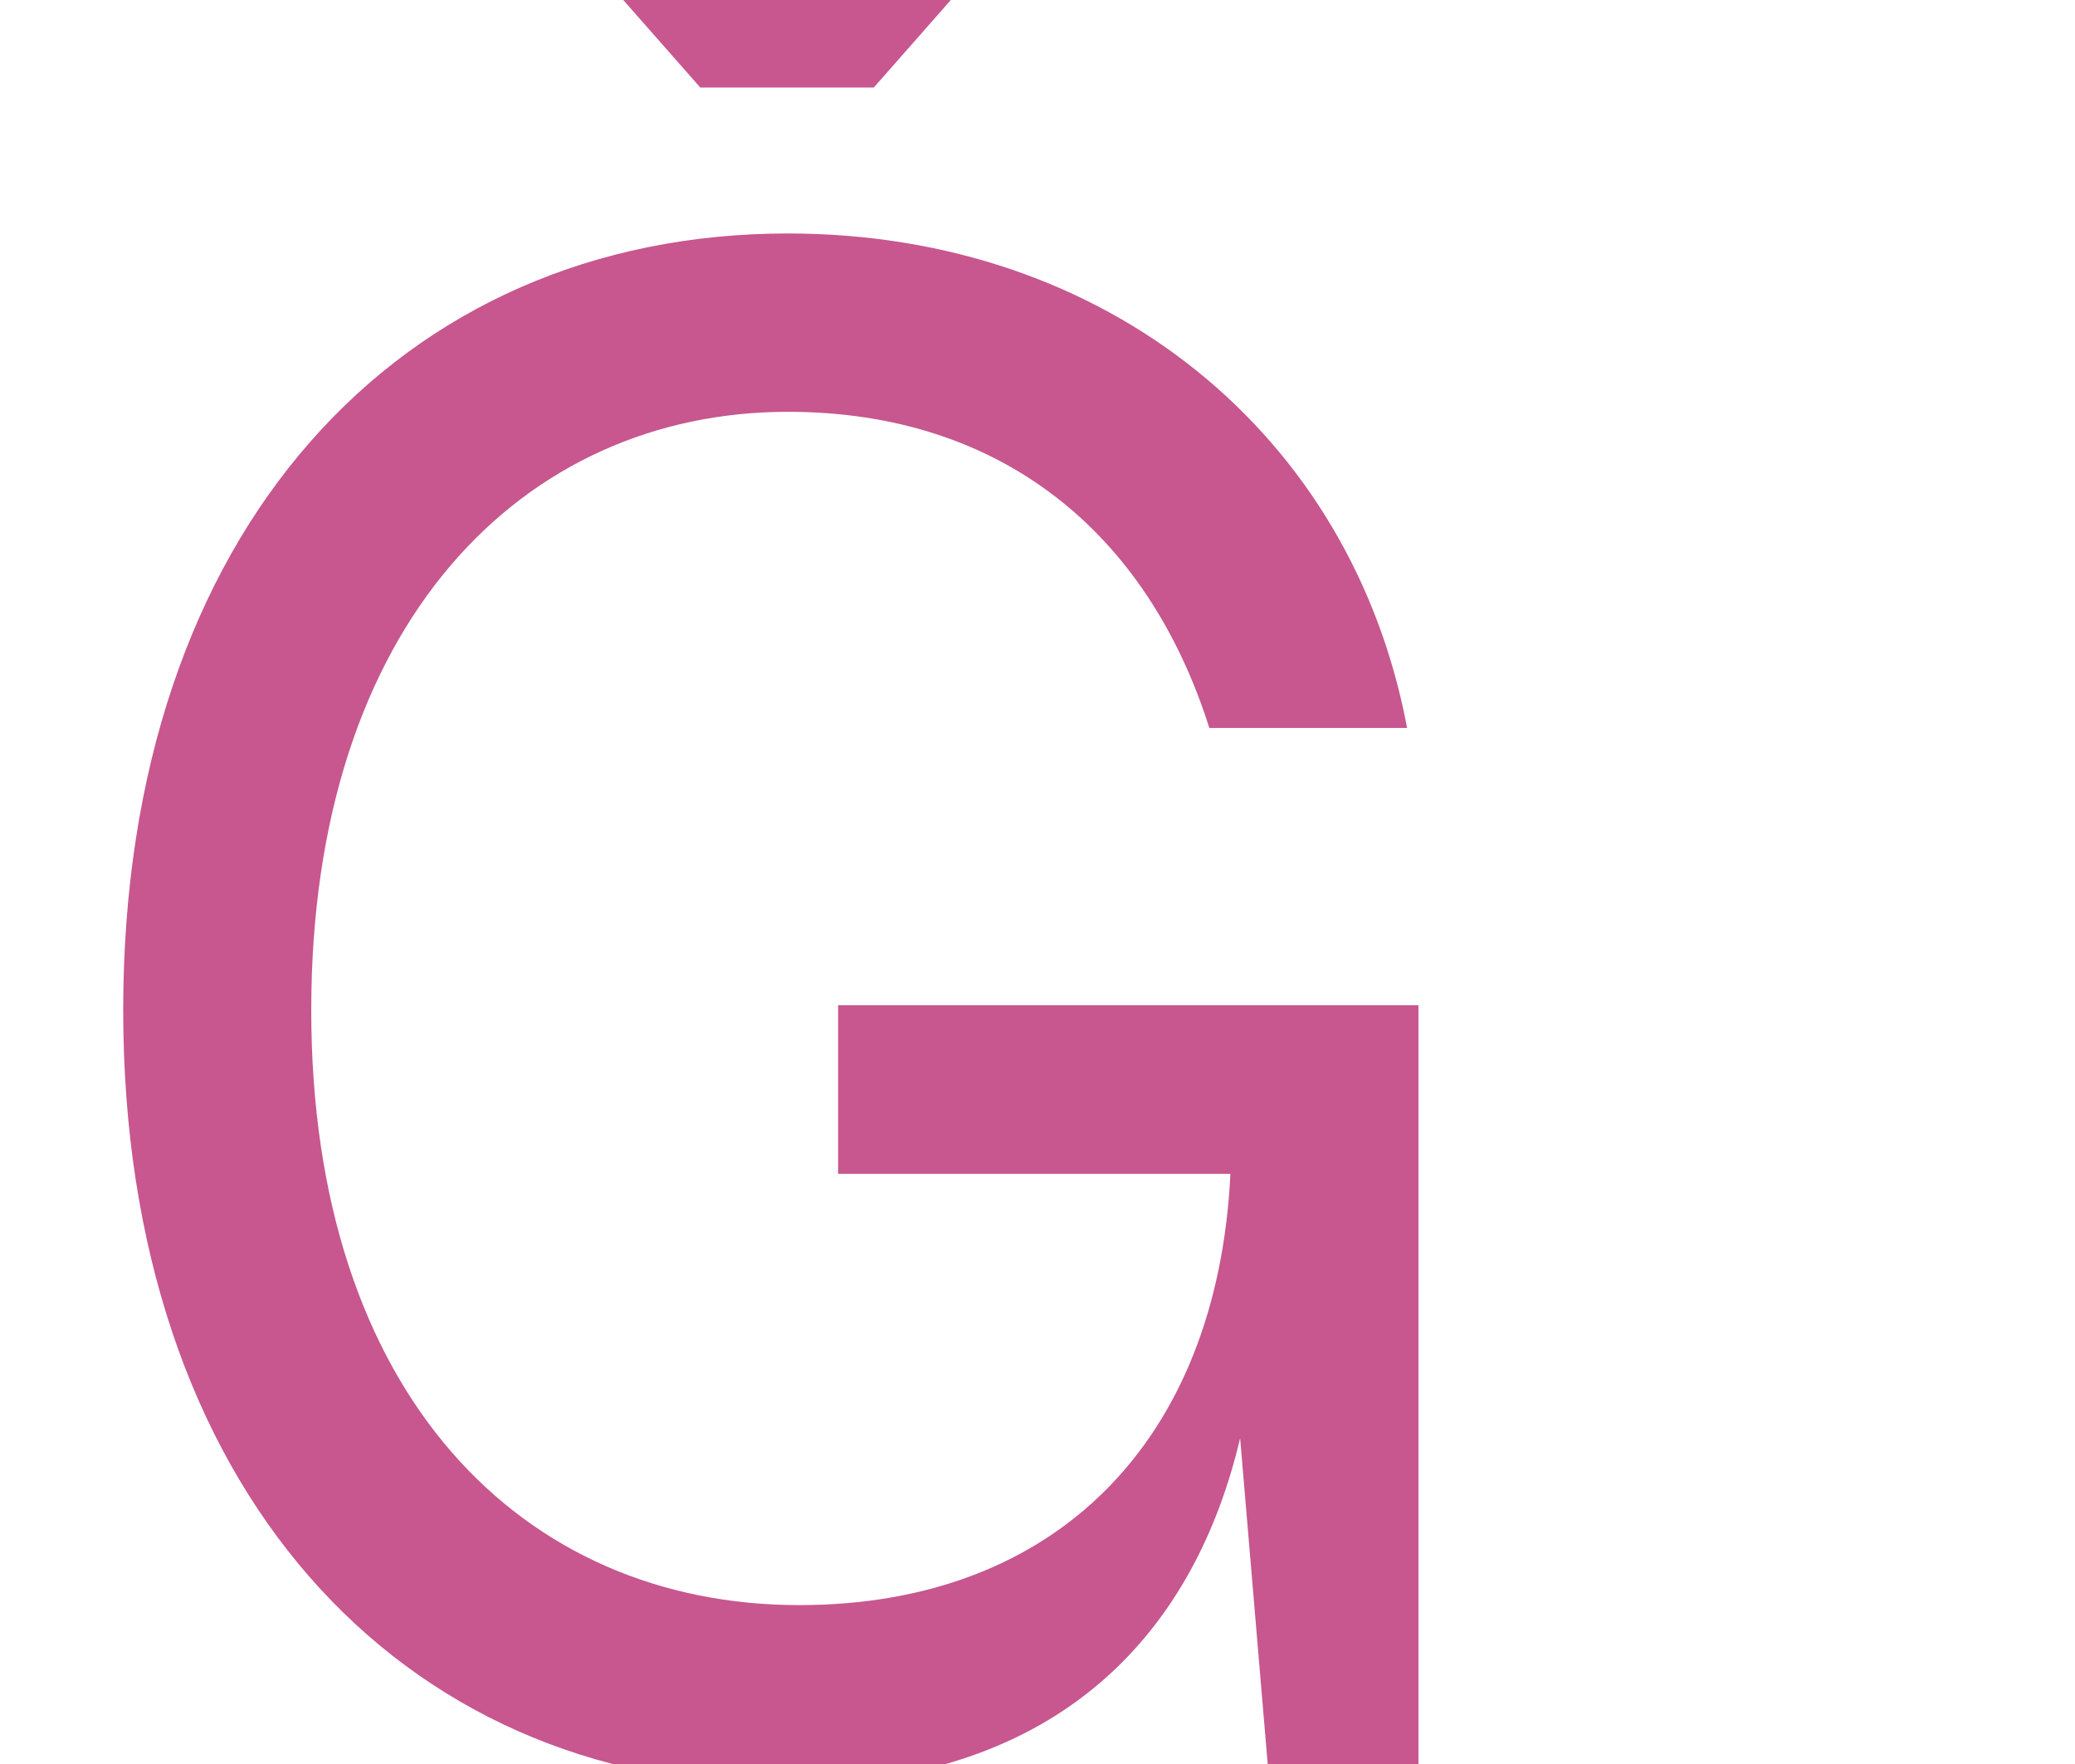
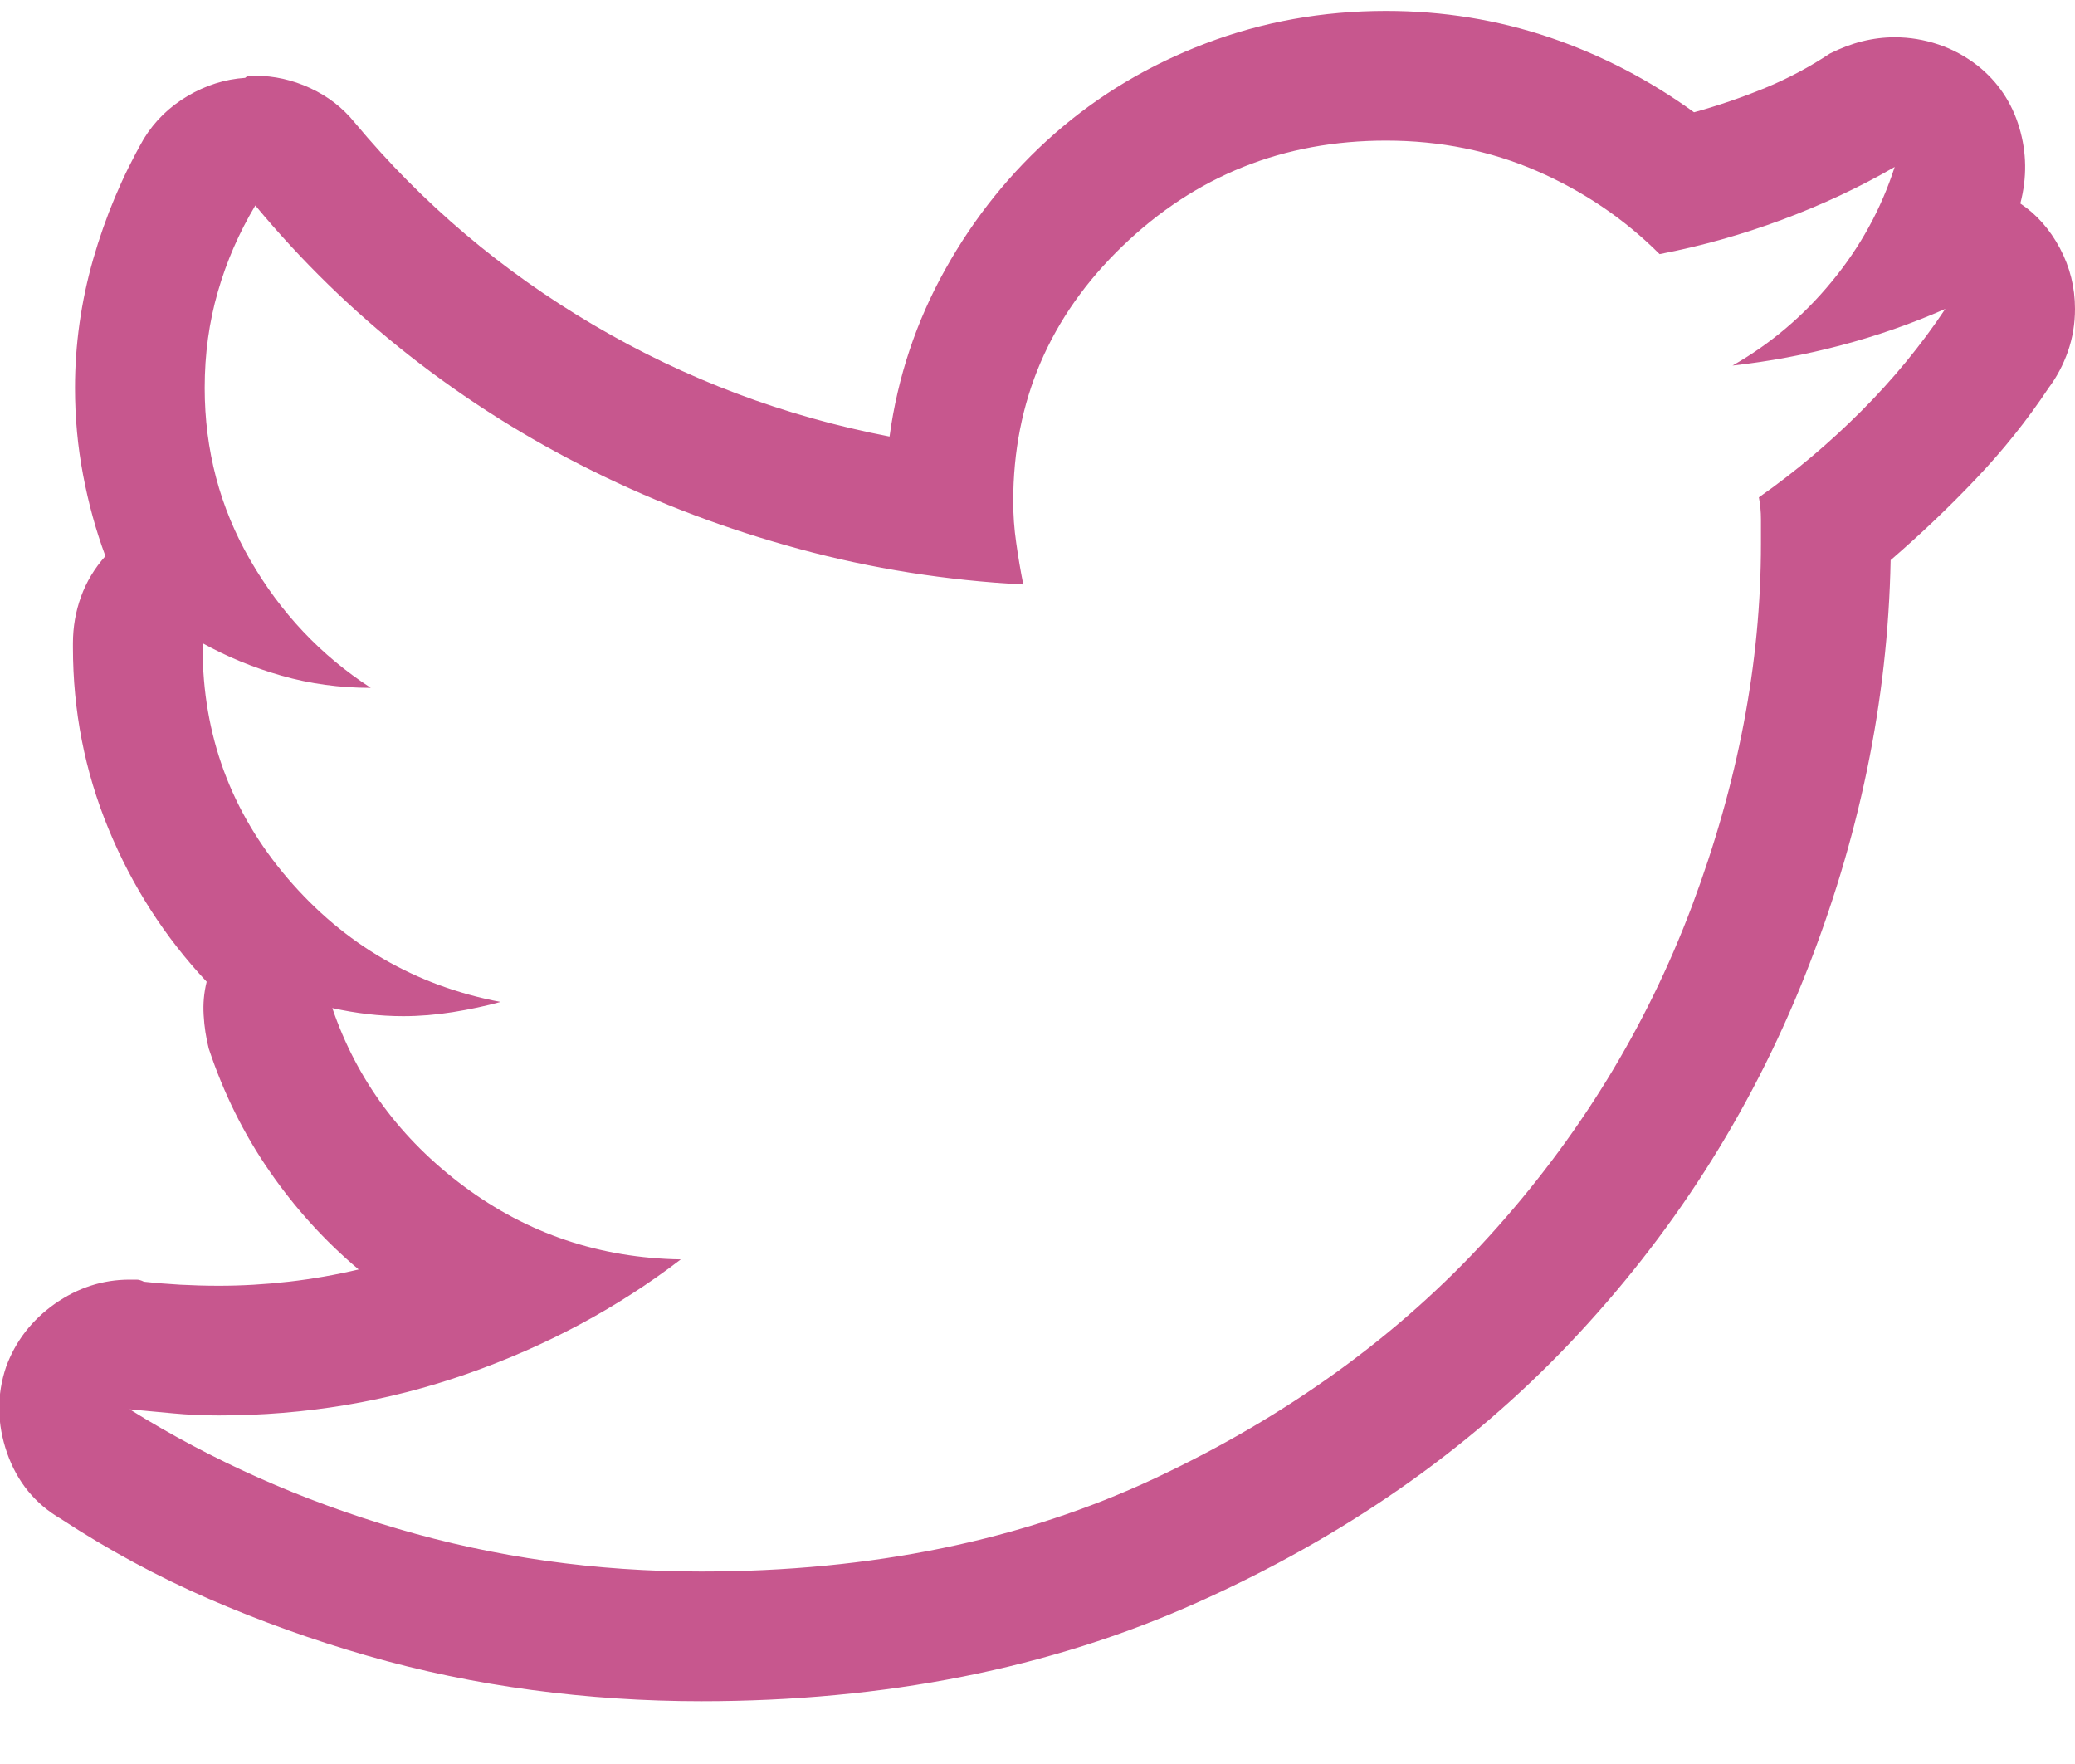
<svg xmlns="http://www.w3.org/2000/svg" width="20px" height="17px" viewBox="0 0 20 17" version="1.1">
  <defs />
-   <g id="Page-1" stroke="none" stroke-width="1" fill="none" fill-rule="evenodd" font-size="20" font-family="simple-line-icons" font-weight="normal">
+   <g id="Page-1" stroke="none" stroke-width="1" fill="none" fill-rule="evenodd">
    <g id="Astronaut-Selected" transform="translate(-865, -605)" fill="#C7578E">
-       <text id="icon-twitter">
-         <tspan x="865" y="622"></tspan>
-       </text>
+       <path d="M878.359,606.355 C878.88,606.355 879.365,606.453 879.814,606.648 C880.264,606.844 880.658,607.111 880.996,607.449 C881.4,607.371 881.794,607.26 882.178,607.117 C882.562,606.974 882.923,606.805 883.262,606.609 C883.132,607.013 882.93,607.381 882.656,607.713 C882.383,608.045 882.064,608.315 881.699,608.523 C882.051,608.484 882.399,608.419 882.744,608.328 C883.089,608.237 883.424,608.12 883.75,607.977 C883.516,608.328 883.245,608.657 882.939,608.963 C882.633,609.269 882.305,609.546 881.953,609.793 C881.966,609.858 881.973,609.93 881.973,610.008 L881.973,610.242 C881.973,611.388 881.751,612.55 881.309,613.729 C880.866,614.907 880.212,615.971 879.346,616.922 C878.48,617.872 877.409,618.647 876.133,619.246 C874.857,619.845 873.398,620.145 871.758,620.145 C870.742,620.145 869.769,620.008 868.838,619.734 C867.907,619.461 867.044,619.077 866.25,618.582 C866.393,618.595 866.533,618.608 866.67,618.621 C866.807,618.634 866.953,618.641 867.109,618.641 C867.943,618.641 868.74,618.507 869.502,618.24 C870.264,617.973 870.951,617.605 871.562,617.137 C870.781,617.124 870.085,616.889 869.473,616.434 C868.861,615.978 868.438,615.405 868.203,614.715 C868.32,614.741 868.434,614.76 868.545,614.773 C868.656,614.786 868.77,614.793 868.887,614.793 C869.043,614.793 869.202,614.78 869.365,614.754 C869.528,614.728 869.681,614.695 869.824,614.656 C869.004,614.5 868.32,614.103 867.773,613.465 C867.227,612.827 866.953,612.085 866.953,611.238 L866.953,611.229 L866.953,611.199 C867.188,611.329 867.441,611.434 867.715,611.512 C867.988,611.59 868.275,611.629 868.574,611.629 C868.092,611.316 867.705,610.906 867.412,610.398 C867.119,609.891 866.973,609.337 866.973,608.738 C866.973,608.413 867.015,608.104 867.1,607.811 C867.184,607.518 867.305,607.241 867.461,606.98 C867.904,607.514 868.398,607.996 868.945,608.426 C869.492,608.855 870.081,609.227 870.713,609.539 C871.344,609.852 872.008,610.102 872.705,610.291 C873.402,610.48 874.121,610.594 874.863,610.633 C874.837,610.503 874.814,610.369 874.795,610.232 C874.775,610.096 874.766,609.962 874.766,609.832 C874.766,608.868 875.117,608.048 875.82,607.371 C876.523,606.694 877.37,606.355 878.359,606.355 L878.359,606.355 Z M878.359,605.105 C877.747,605.105 877.168,605.21 876.621,605.418 C876.074,605.626 875.589,605.916 875.166,606.287 C874.743,606.658 874.391,607.094 874.111,607.596 C873.831,608.097 873.652,608.634 873.574,609.207 C872.559,609.012 871.608,608.654 870.723,608.133 C869.837,607.612 869.069,606.961 868.418,606.18 C868.301,606.036 868.158,605.926 867.988,605.848 C867.819,605.77 867.643,605.73 867.461,605.73 L867.412,605.73 C867.393,605.73 867.376,605.737 867.363,605.75 C867.168,605.763 866.982,605.822 866.807,605.926 C866.631,606.03 866.491,606.167 866.387,606.336 C866.178,606.701 866.016,607.088 865.898,607.498 C865.781,607.908 865.723,608.322 865.723,608.738 C865.723,609.025 865.749,609.305 865.801,609.578 C865.853,609.852 865.924,610.112 866.016,610.359 C865.911,610.477 865.833,610.607 865.781,610.75 C865.729,610.893 865.703,611.043 865.703,611.199 L865.703,611.238 C865.703,611.85 865.817,612.433 866.045,612.986 C866.273,613.54 866.589,614.031 866.992,614.461 C866.966,614.565 866.956,614.673 866.963,614.783 C866.969,614.894 866.986,615.001 867.012,615.105 C867.155,615.535 867.35,615.929 867.598,616.287 C867.845,616.645 868.132,616.961 868.457,617.234 C868.236,617.286 868.011,617.326 867.783,617.352 C867.555,617.378 867.331,617.391 867.109,617.391 C866.979,617.391 866.855,617.387 866.738,617.381 C866.621,617.374 866.504,617.365 866.387,617.352 C866.361,617.339 866.338,617.332 866.318,617.332 L866.25,617.332 C865.99,617.332 865.749,617.41 865.527,617.566 C865.306,617.723 865.15,617.924 865.059,618.172 C864.967,618.445 864.971,618.722 865.068,619.002 C865.166,619.282 865.339,619.493 865.586,619.637 C866.042,619.936 866.517,620.193 867.012,620.408 C867.507,620.623 868.014,620.805 868.535,620.955 C869.056,621.105 869.587,621.215 870.127,621.287 C870.667,621.359 871.211,621.395 871.758,621.395 C873.529,621.395 875.12,621.079 876.533,620.447 C877.946,619.816 879.144,618.982 880.127,617.947 C881.11,616.912 881.865,615.734 882.393,614.412 C882.92,613.09 883.197,611.753 883.223,610.398 C883.509,610.151 883.783,609.891 884.043,609.617 C884.303,609.344 884.538,609.051 884.746,608.738 C884.824,608.634 884.886,608.517 884.932,608.387 C884.977,608.257 885,608.12 885,607.977 C885,607.768 884.951,607.573 884.854,607.391 C884.756,607.208 884.629,607.065 884.473,606.961 C884.538,606.714 884.535,606.469 884.463,606.229 C884.391,605.988 884.258,605.789 884.062,605.633 C883.945,605.542 883.818,605.473 883.682,605.428 C883.545,605.382 883.405,605.359 883.262,605.359 C883.158,605.359 883.053,605.372 882.949,605.398 C882.845,605.424 882.741,605.464 882.637,605.516 C882.441,605.646 882.233,605.757 882.012,605.848 C881.79,605.939 881.563,606.017 881.328,606.082 C880.898,605.77 880.433,605.529 879.932,605.359 C879.43,605.19 878.906,605.105 878.359,605.105 L878.359,605.105 Z" id="icon-twitter" />
    </g>
  </g>
</svg>
